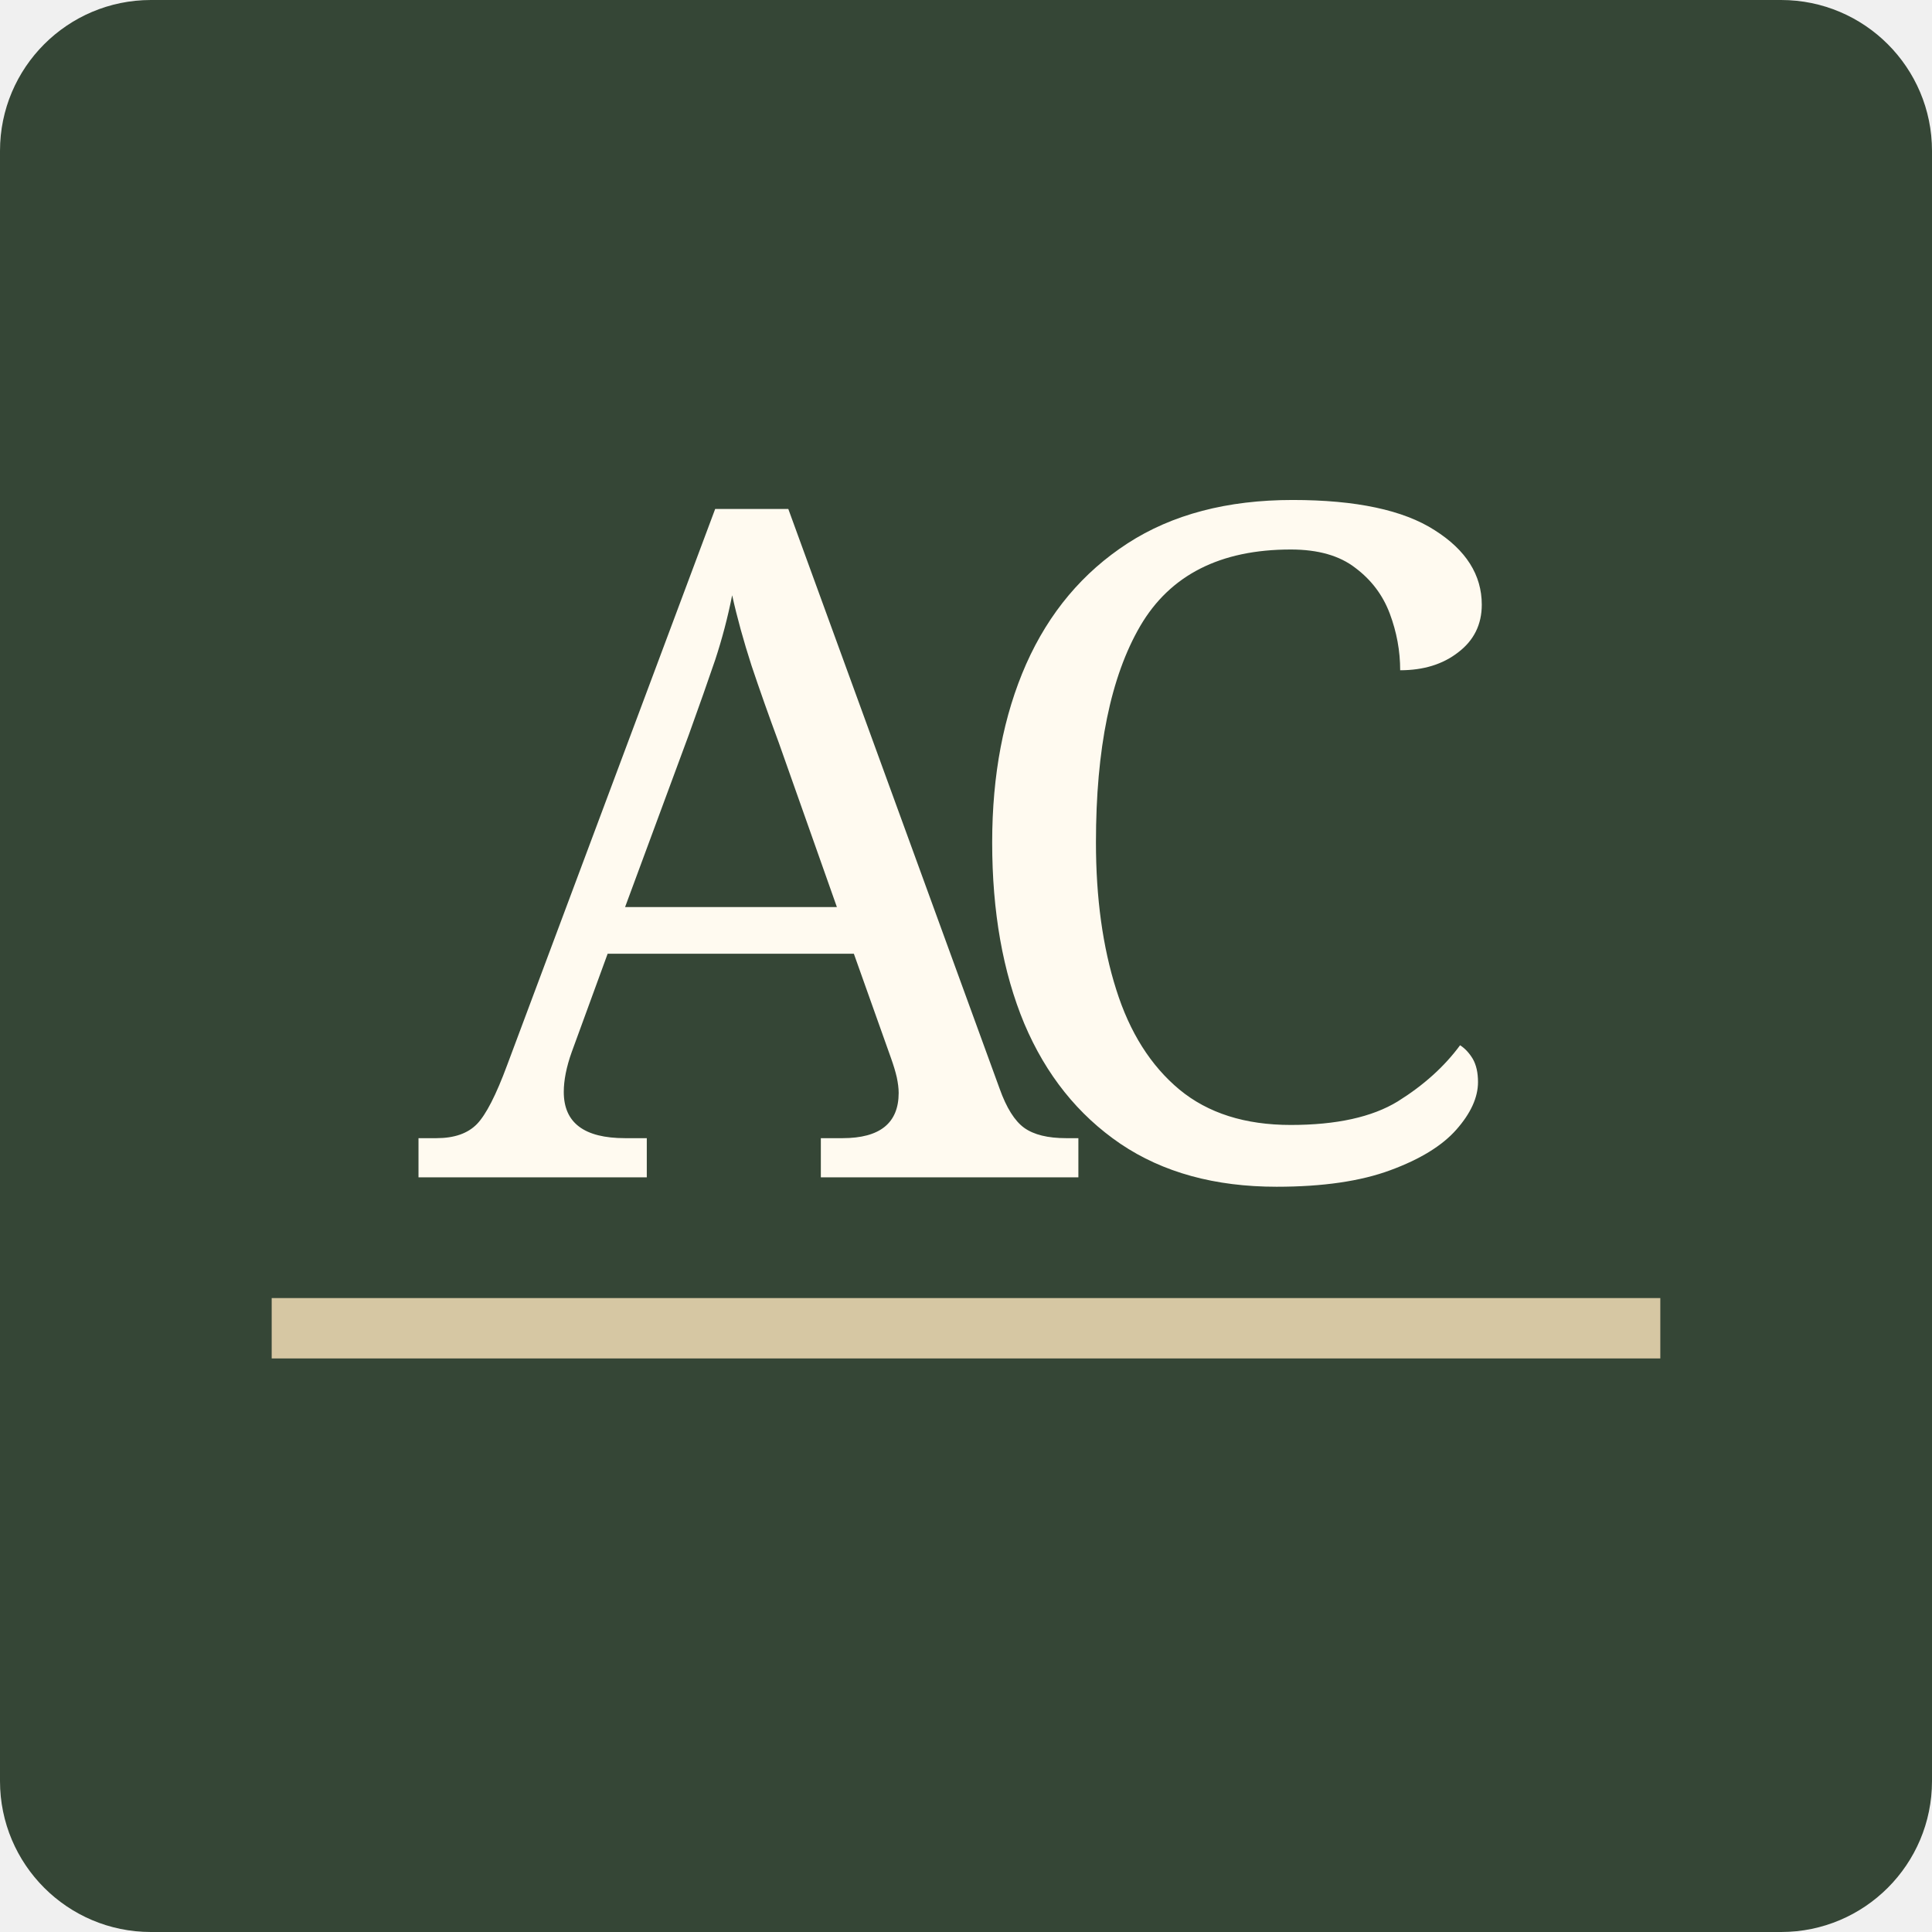
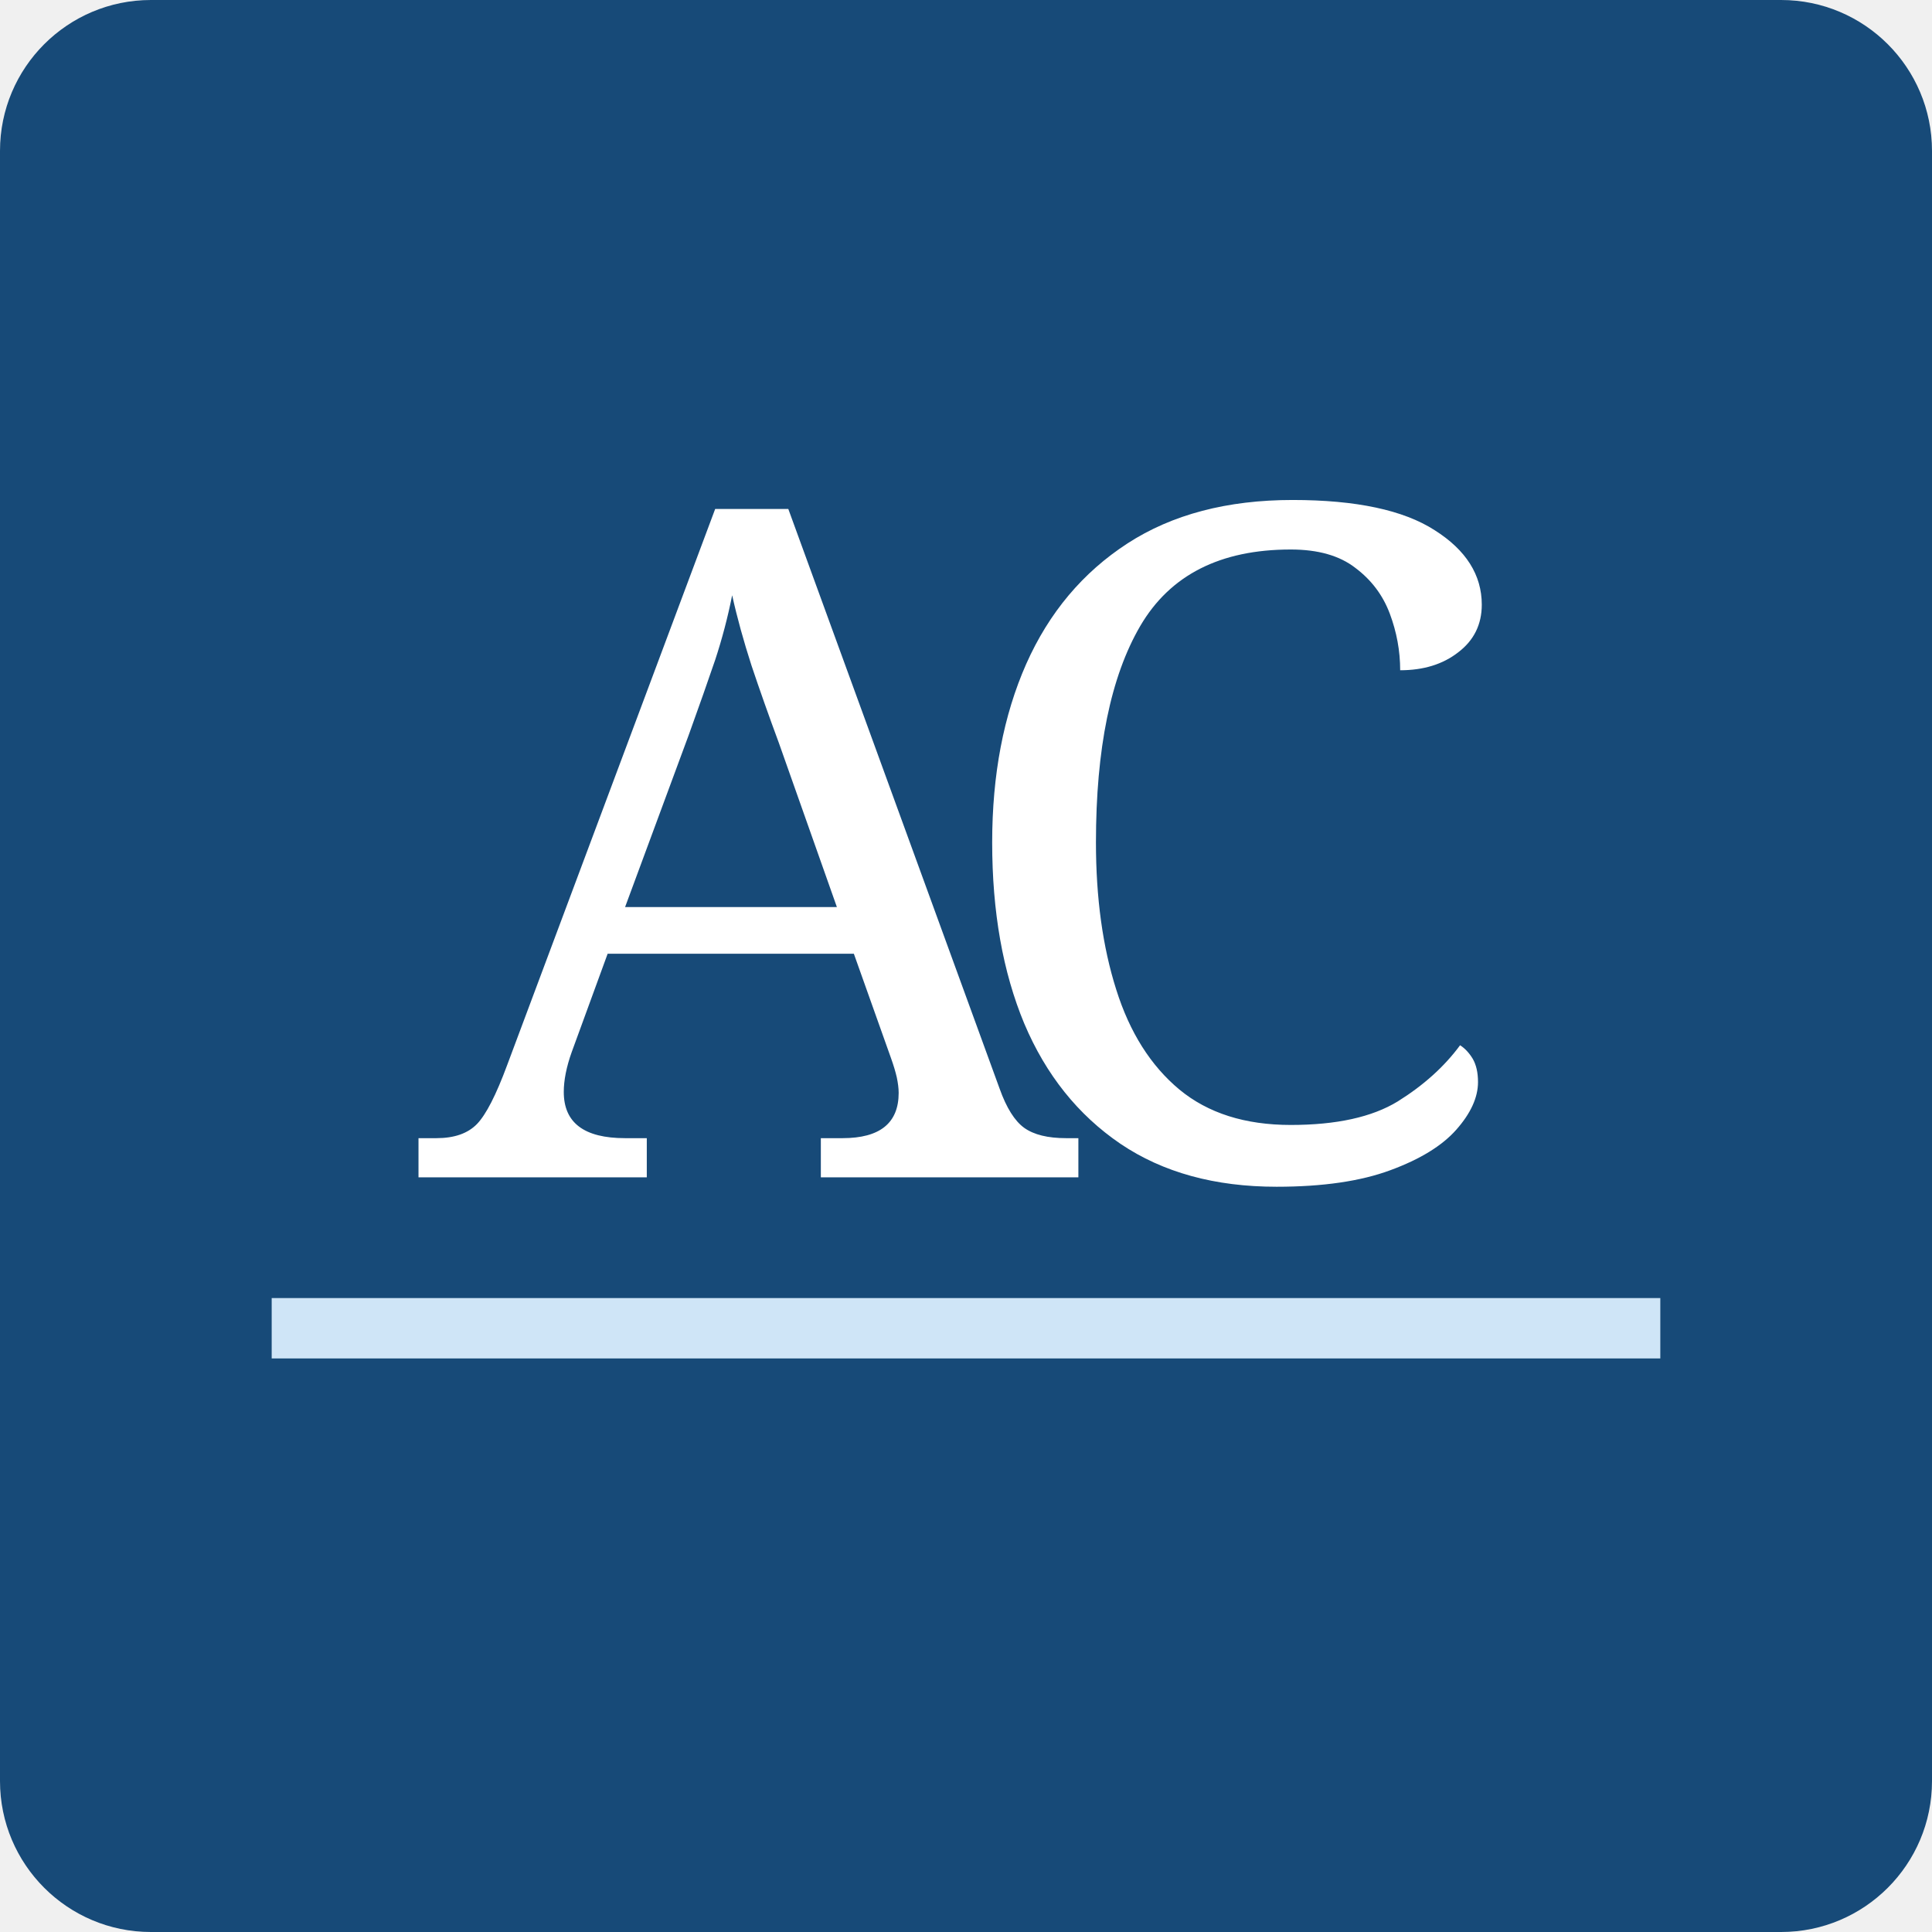
<svg xmlns="http://www.w3.org/2000/svg" viewBox="0 0 64 64">
-   <rect width="64" height="64" rx="5" fill="#354636" />
-   <path d="M9 44h46" stroke="#d6c7a3" stroke-width="2" />
-   <text x="32" y="39" text-anchor="middle" fill="#fffaf0" font-family="Georgia, serif" font-size="31" letter-spacing="-4">AC</text>
+   <rect width="64" height="64" rx="5" fill="#174a78" />
+   <path d="M9 44h46" stroke="#cfe5f7" stroke-width="2" />
+   <text x="32" y="39" text-anchor="middle" fill="#ffffff" font-family="Georgia, serif" font-size="31" letter-spacing="-4">AC</text>
</svg>
